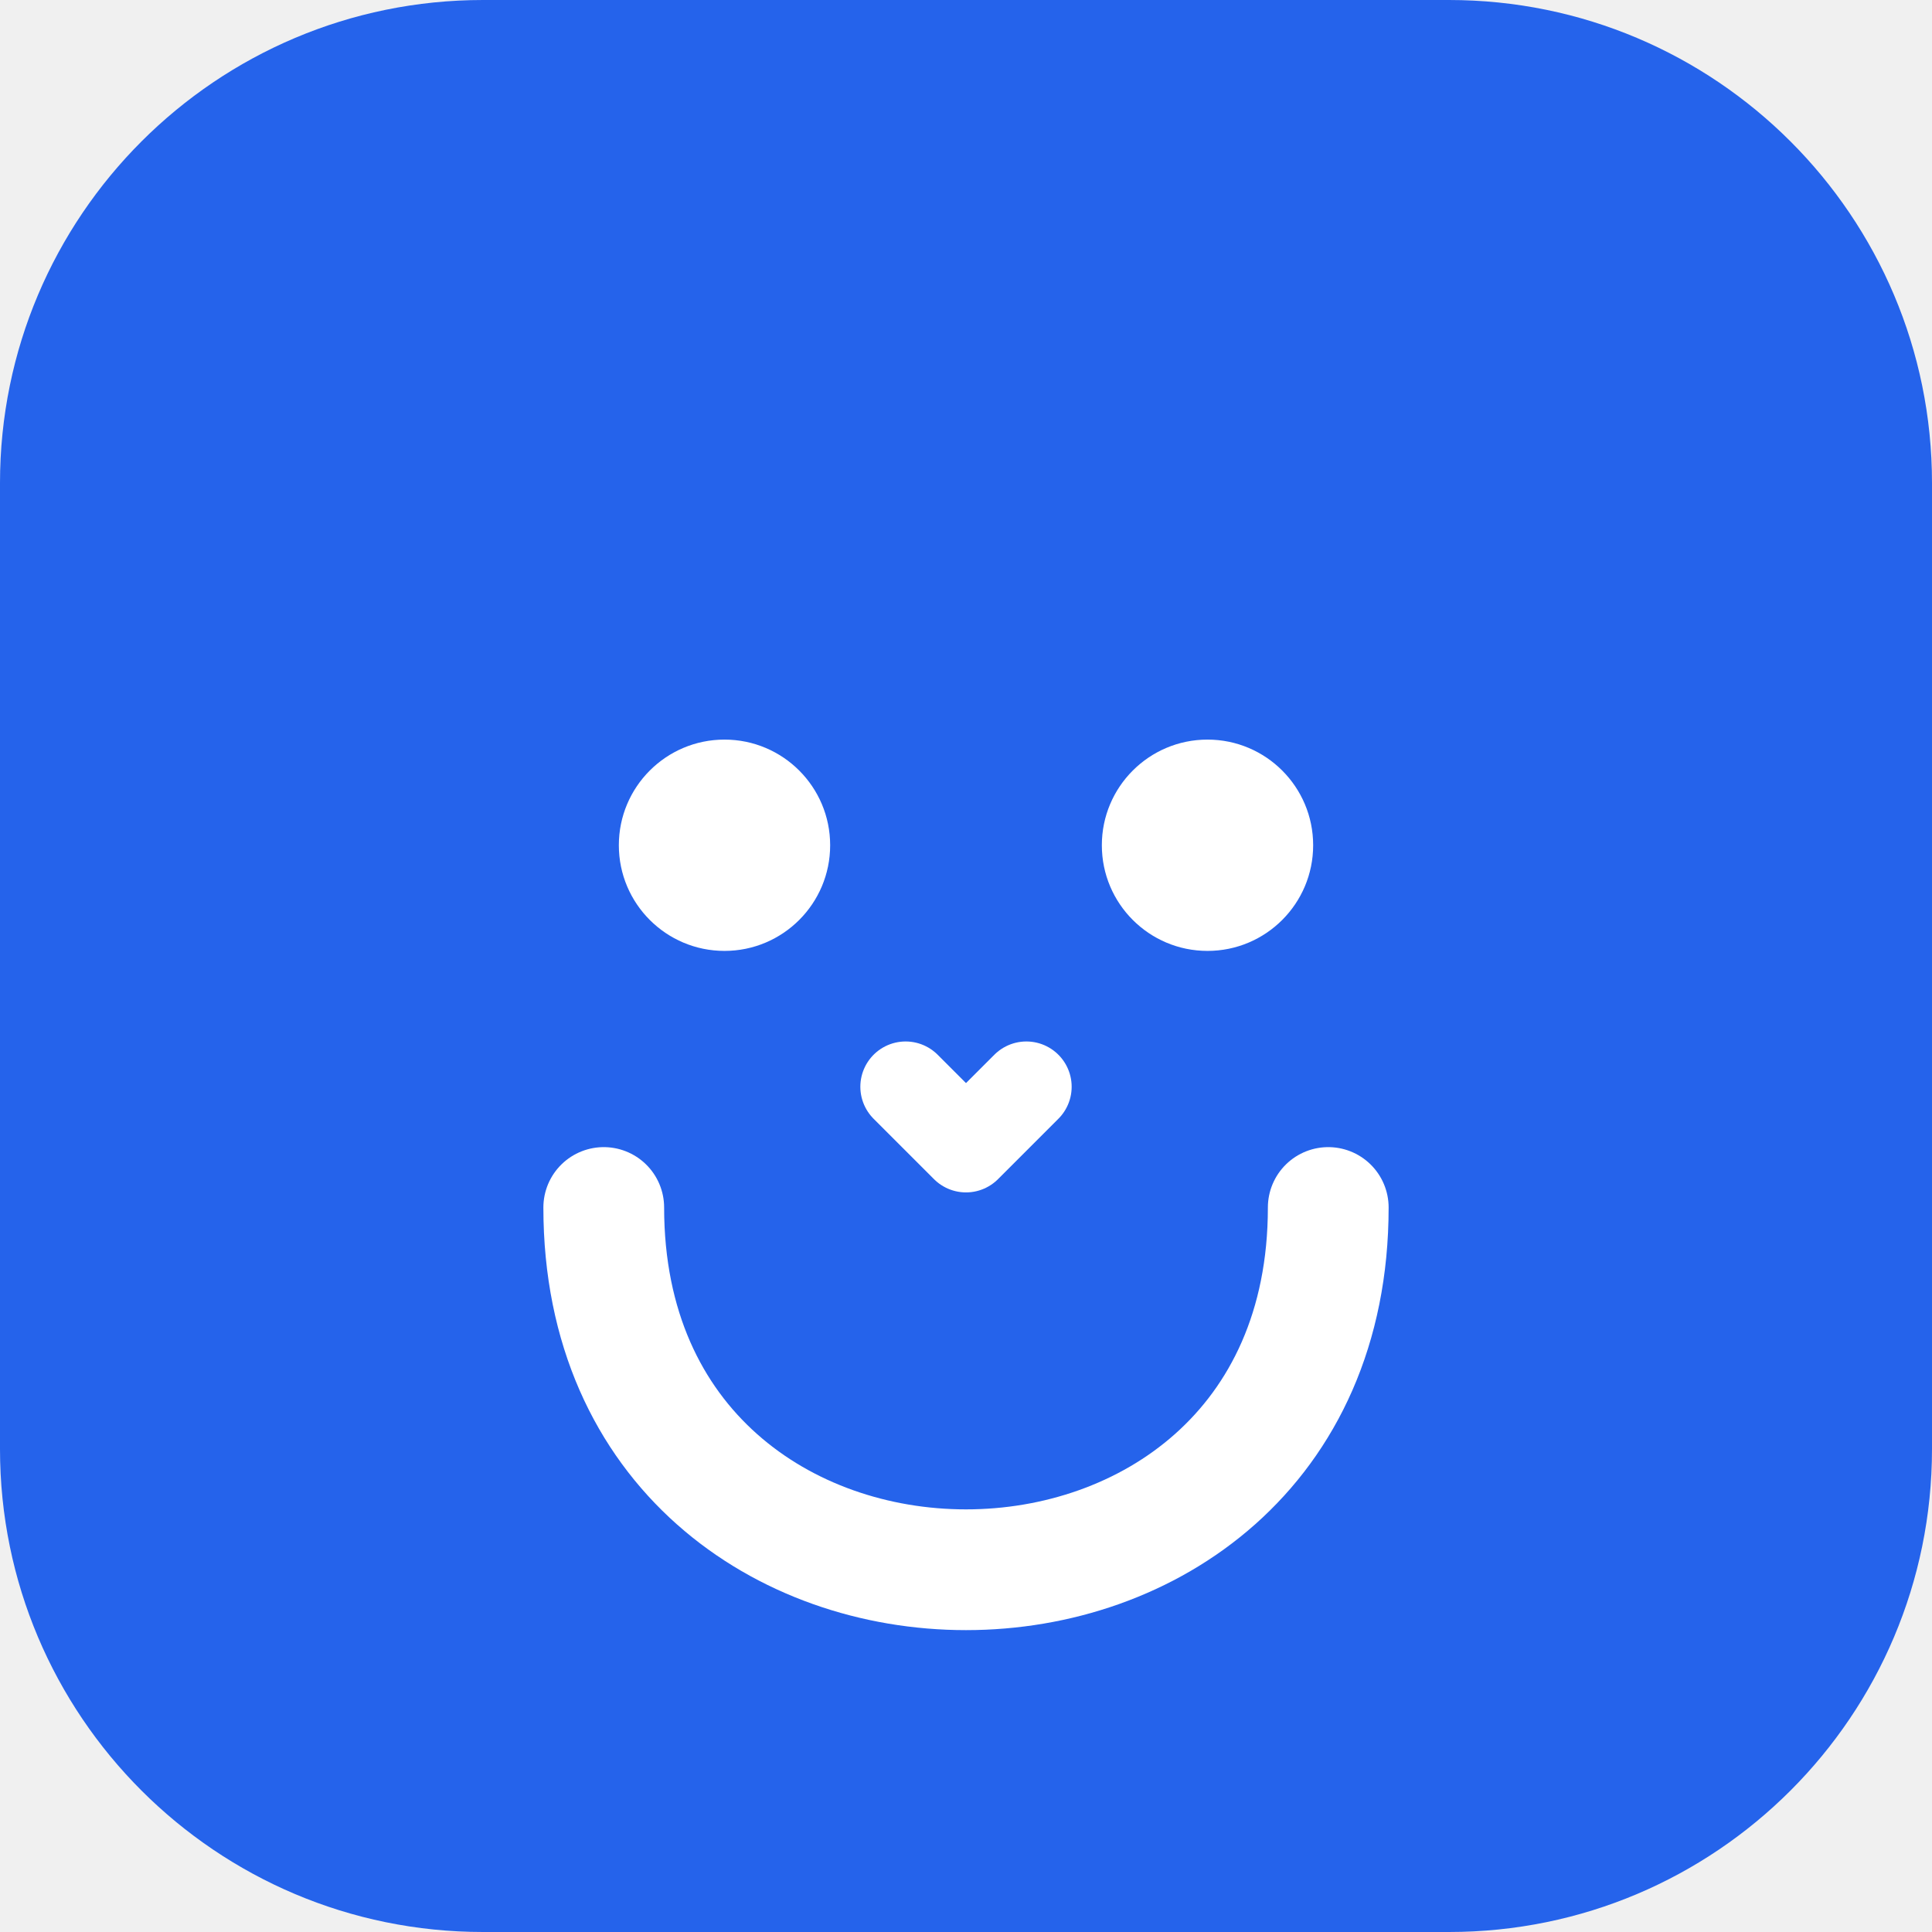
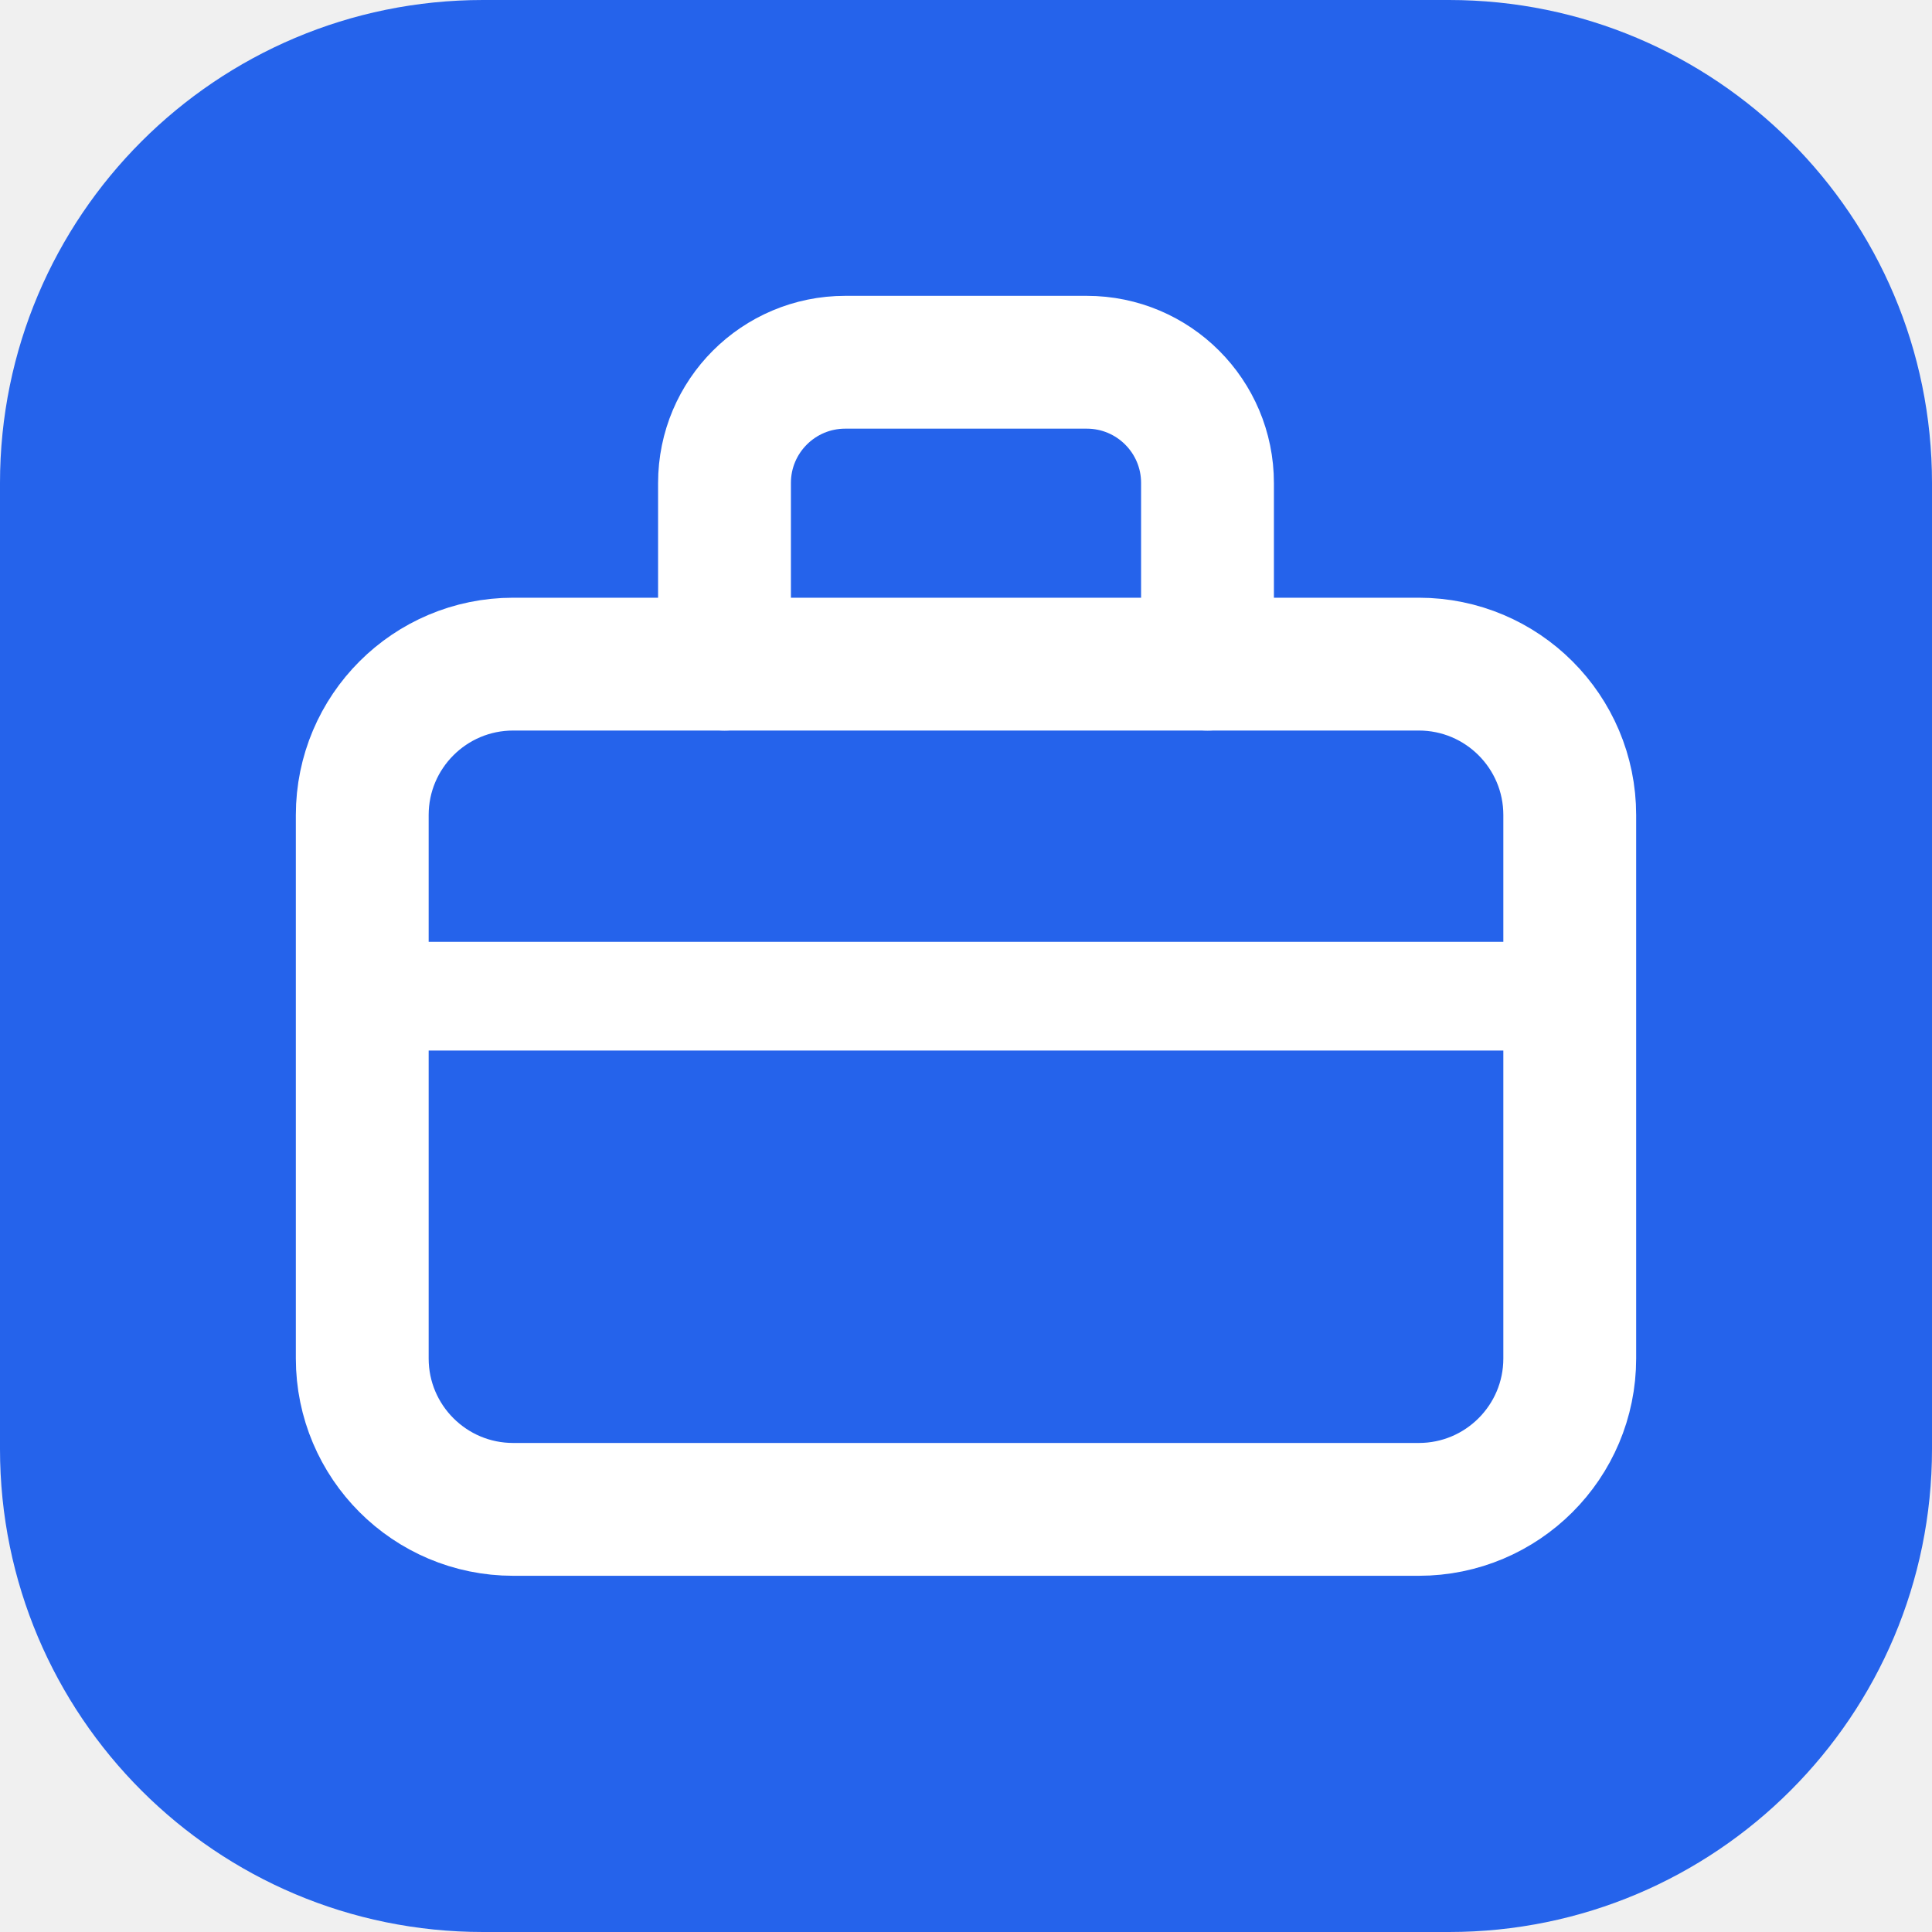
<svg xmlns="http://www.w3.org/2000/svg" viewBox="0 0 32 32" fill="none">
  <rect width="32" height="32" rx="8" fill="#2563eb" />
-   <path d="M10 20C10 24 13 26 16 26C19 26 22 24 22 20" stroke="white" stroke-width="2" stroke-linecap="round" />
-   <circle cx="12" cy="14" r="1.75" fill="white" />
-   <circle cx="20" cy="14" r="1.75" fill="white" />
-   <path d="M15 18L16 19L17 18" stroke="white" stroke-width="1.5" stroke-linecap="round" stroke-linejoin="round" />
+   <rect x="6" y="11" width="20" height="14" rx="2.5" stroke="white" stroke-width="2.2" />
+   <path d="M12 11V8C12 6.895 12.895 6 14 6H18C19.105 6 20 6.895 20 8V11" stroke="white" stroke-width="2.2" stroke-linecap="round" />
+   <path d="M6 16.5H26" stroke="white" stroke-width="1.8" stroke-linecap="round" />
</svg>
